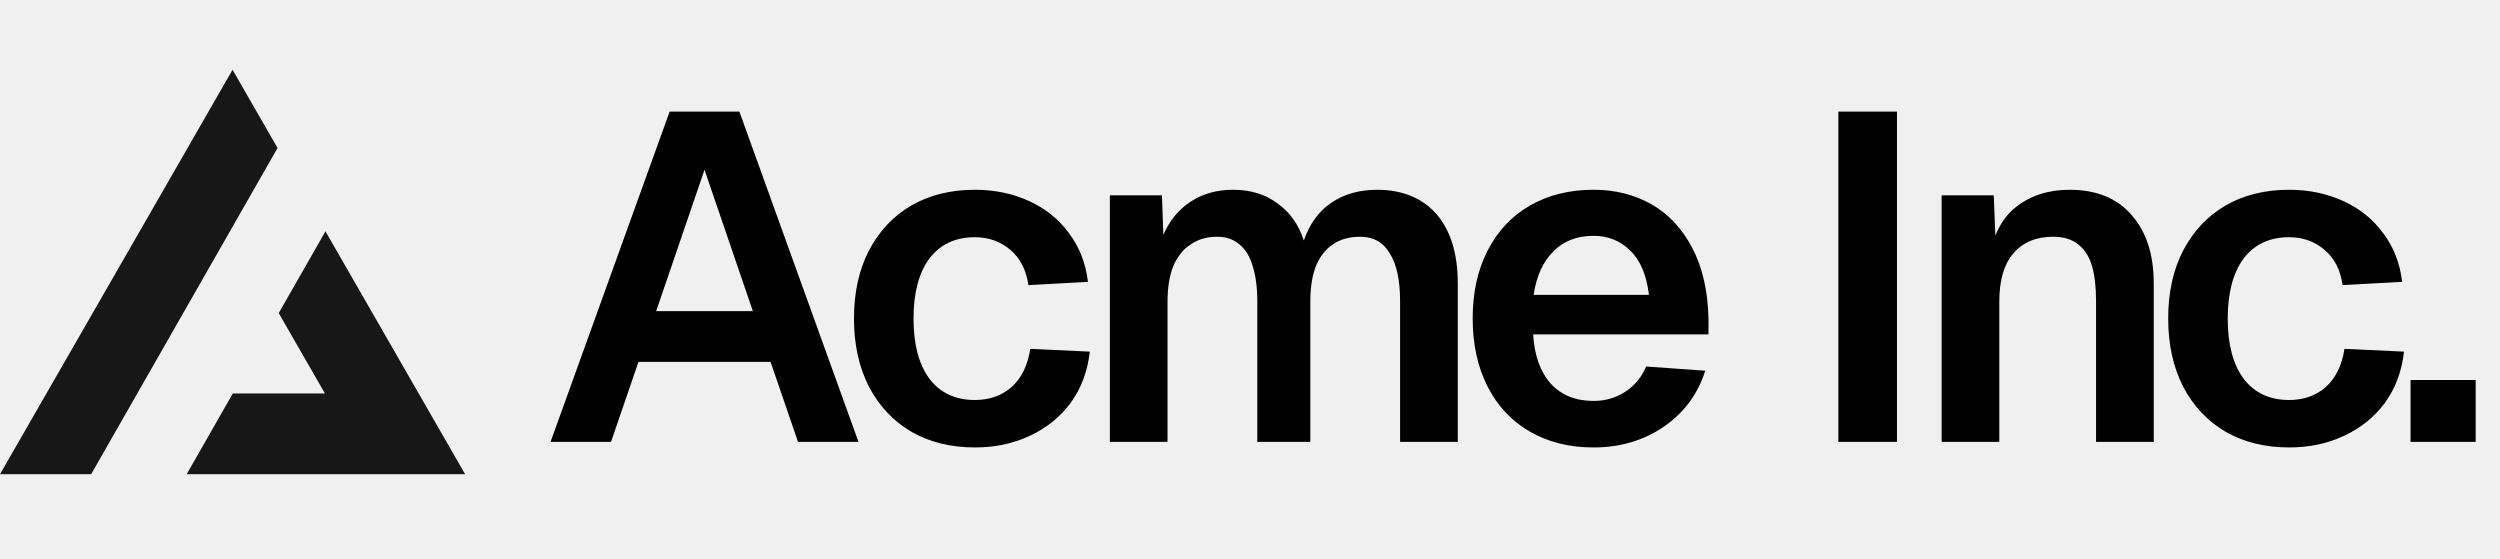
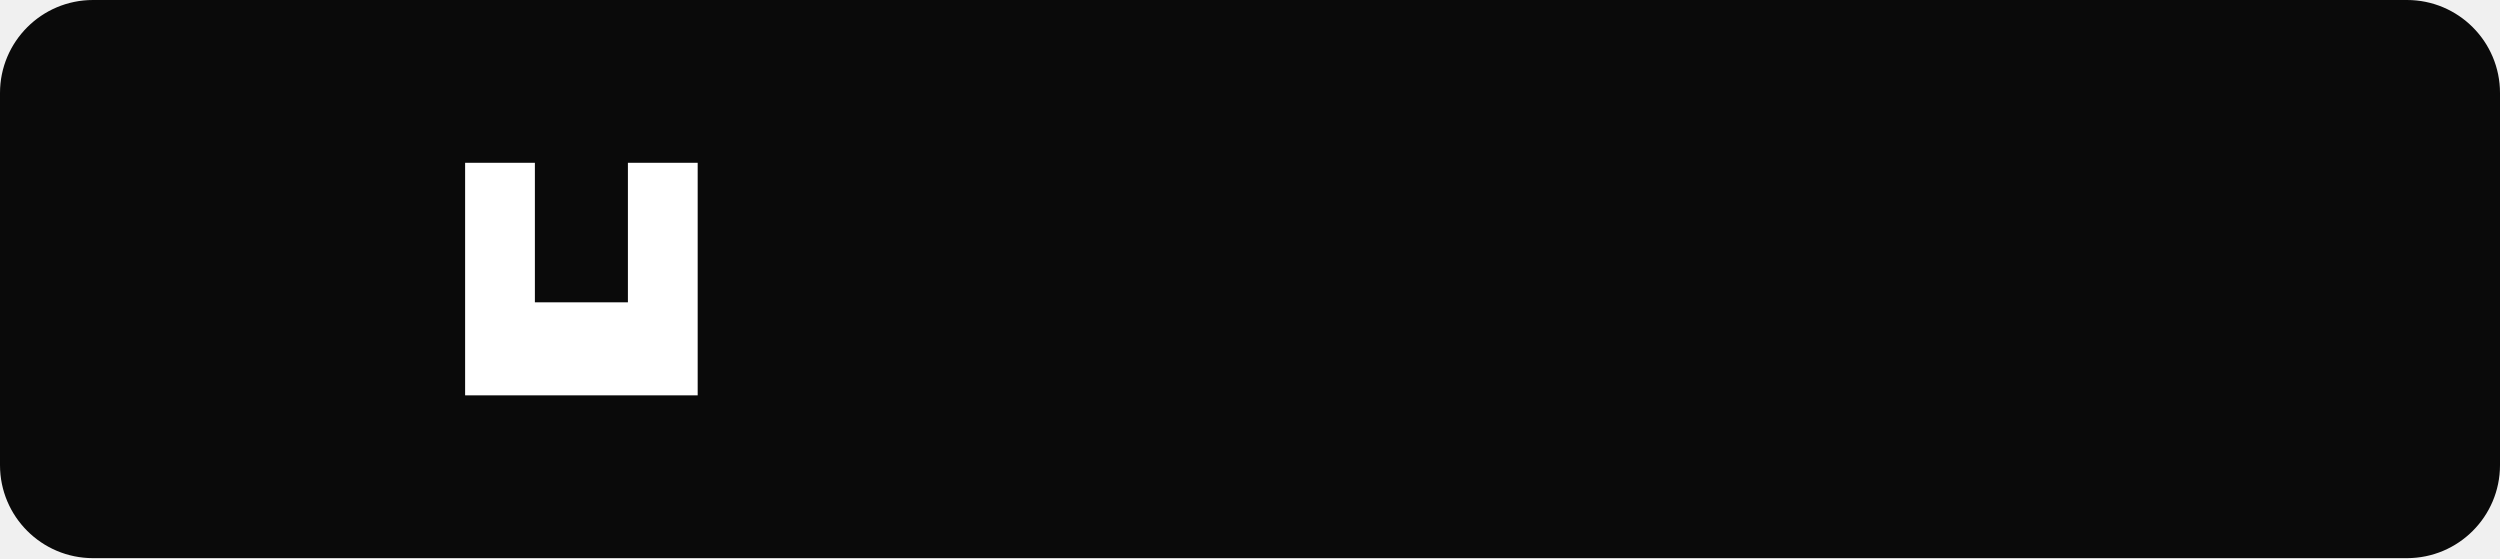
- <svg xmlns="http://www.w3.org/2000/svg" width="215" height="48" fill="none">
-   <path fill="#000" d="M57.588 9.6h6L73.828 38h-5.2l-2.36-6.88h-11.36L52.548 38h-5.2l10.24-28.4Zm7.16 17.16-4.16-12.16-4.16 12.16h8.32Zm23.694-2.24c-.186-1.307-.706-2.32-1.56-3.04-.853-.72-1.866-1.08-3.04-1.08-1.68 0-2.986.613-3.92 1.84-.906 1.227-1.36 2.947-1.36 5.16s.454 3.933 1.36 5.16c.934 1.227 2.24 1.84 3.92 1.84 1.254 0 2.307-.373 3.16-1.12.854-.773 1.387-1.867 1.6-3.28l5.12.24c-.186 1.68-.733 3.147-1.64 4.4-.906 1.227-2.08 2.173-3.52 2.84-1.413.667-2.986 1-4.72 1-2.08 0-3.906-.453-5.48-1.36-1.546-.907-2.76-2.2-3.64-3.88-.853-1.68-1.28-3.627-1.28-5.84 0-2.24.427-4.187 1.28-5.84.88-1.68 2.094-2.973 3.64-3.88 1.574-.907 3.4-1.36 5.48-1.36 1.68 0 3.227.32 4.64.96 1.414.64 2.56 1.56 3.44 2.76.907 1.2 1.454 2.6 1.64 4.2l-5.12.28Zm11.486-7.72.12 3.4c.534-1.227 1.307-2.173 2.32-2.84 1.04-.693 2.267-1.04 3.68-1.04 1.494 0 2.76.387 3.8 1.16 1.067.747 1.827 1.813 2.28 3.2.507-1.44 1.294-2.52 2.36-3.24 1.094-.747 2.414-1.12 3.96-1.12 1.414 0 2.64.307 3.68.92s1.84 1.52 2.4 2.72c.56 1.2.84 2.667.84 4.4V38h-4.96V25.92c0-1.813-.293-3.187-.88-4.12-.56-.96-1.413-1.44-2.56-1.44-.906 0-1.68.213-2.32.64-.64.427-1.133 1.053-1.48 1.88-.32.827-.48 1.84-.48 3.04V38h-4.56V25.92c0-1.2-.133-2.213-.4-3.04-.24-.827-.626-1.453-1.16-1.88-.506-.427-1.133-.64-1.88-.64-.906 0-1.68.227-2.32.68-.64.427-1.133 1.053-1.48 1.88-.32.827-.48 1.827-.48 3V38h-4.96V16.8h4.48Zm26.723 10.6c0-2.24.427-4.187 1.28-5.84.854-1.68 2.067-2.973 3.64-3.88 1.574-.907 3.4-1.36 5.48-1.36 1.84 0 3.494.413 4.96 1.24 1.467.827 2.64 2.08 3.52 3.76.88 1.653 1.347 3.693 1.4 6.12v1.32h-15.08c.107 1.813.614 3.227 1.52 4.24.907.987 2.134 1.48 3.68 1.48.987 0 1.88-.253 2.68-.76a4.803 4.803 0 0 0 1.84-2.2l5.08.36c-.64 2.027-1.84 3.64-3.6 4.84-1.733 1.173-3.733 1.76-6 1.76-2.08 0-3.906-.453-5.48-1.36-1.573-.907-2.786-2.2-3.64-3.88-.853-1.68-1.28-3.627-1.28-5.84Zm15.16-2.04c-.213-1.733-.76-3.013-1.64-3.84-.853-.827-1.893-1.24-3.12-1.24-1.44 0-2.6.453-3.48 1.36-.88.88-1.44 2.12-1.68 3.72h9.92ZM163.139 9.6V38h-5.04V9.6h5.04Zm8.322 7.2.24 5.88-.64-.36c.32-2.053 1.094-3.56 2.32-4.52 1.254-.987 2.787-1.48 4.6-1.48 2.32 0 4.107.733 5.36 2.2 1.254 1.44 1.88 3.387 1.88 5.84V38h-4.96V25.92c0-1.253-.12-2.28-.36-3.08-.24-.8-.64-1.413-1.2-1.84-.533-.427-1.253-.64-2.16-.64-1.44 0-2.573.48-3.4 1.44-.8.933-1.2 2.307-1.2 4.12V38h-4.96V16.8h4.48Zm30.003 7.72c-.186-1.307-.706-2.32-1.56-3.04-.853-.72-1.866-1.08-3.04-1.08-1.68 0-2.986.613-3.92 1.84-.906 1.227-1.36 2.947-1.36 5.16s.454 3.933 1.36 5.16c.934 1.227 2.24 1.84 3.92 1.84 1.254 0 2.307-.373 3.16-1.12.854-.773 1.387-1.867 1.6-3.28l5.12.24c-.186 1.68-.733 3.147-1.64 4.4-.906 1.227-2.08 2.173-3.52 2.84-1.413.667-2.986 1-4.72 1-2.08 0-3.906-.453-5.48-1.36-1.546-.907-2.76-2.2-3.64-3.88-.853-1.68-1.28-3.627-1.28-5.84 0-2.24.427-4.187 1.28-5.84.88-1.68 2.094-2.973 3.64-3.88 1.574-.907 3.4-1.36 5.48-1.36 1.68 0 3.227.32 4.64.96 1.414.64 2.56 1.56 3.44 2.76.907 1.2 1.454 2.6 1.64 4.2l-5.12.28Zm11.443 8.16V38h-5.6v-5.32h5.6Z" />
-   <path fill="#171717" fill-rule="evenodd" d="m7.839 40.783 16.03-28.054L20 6 0 40.783h7.839Zm8.214 0H40L27.99 19.894l-4.02 7.032 3.976 6.914H20.02l-3.967 6.943Z" clip-rule="evenodd" />
+ <svg xmlns="http://www.w3.org/2000/svg" width="215" height="48" viewBox="0 0 215 48" fill="none">
+   <rect width="215" height="48" rx="8" fill="#0A0A0A" />
+   <path d="M40 34V14h6v12h8V14h6v20H40Z" fill="#FFFFFF" />
</svg>
